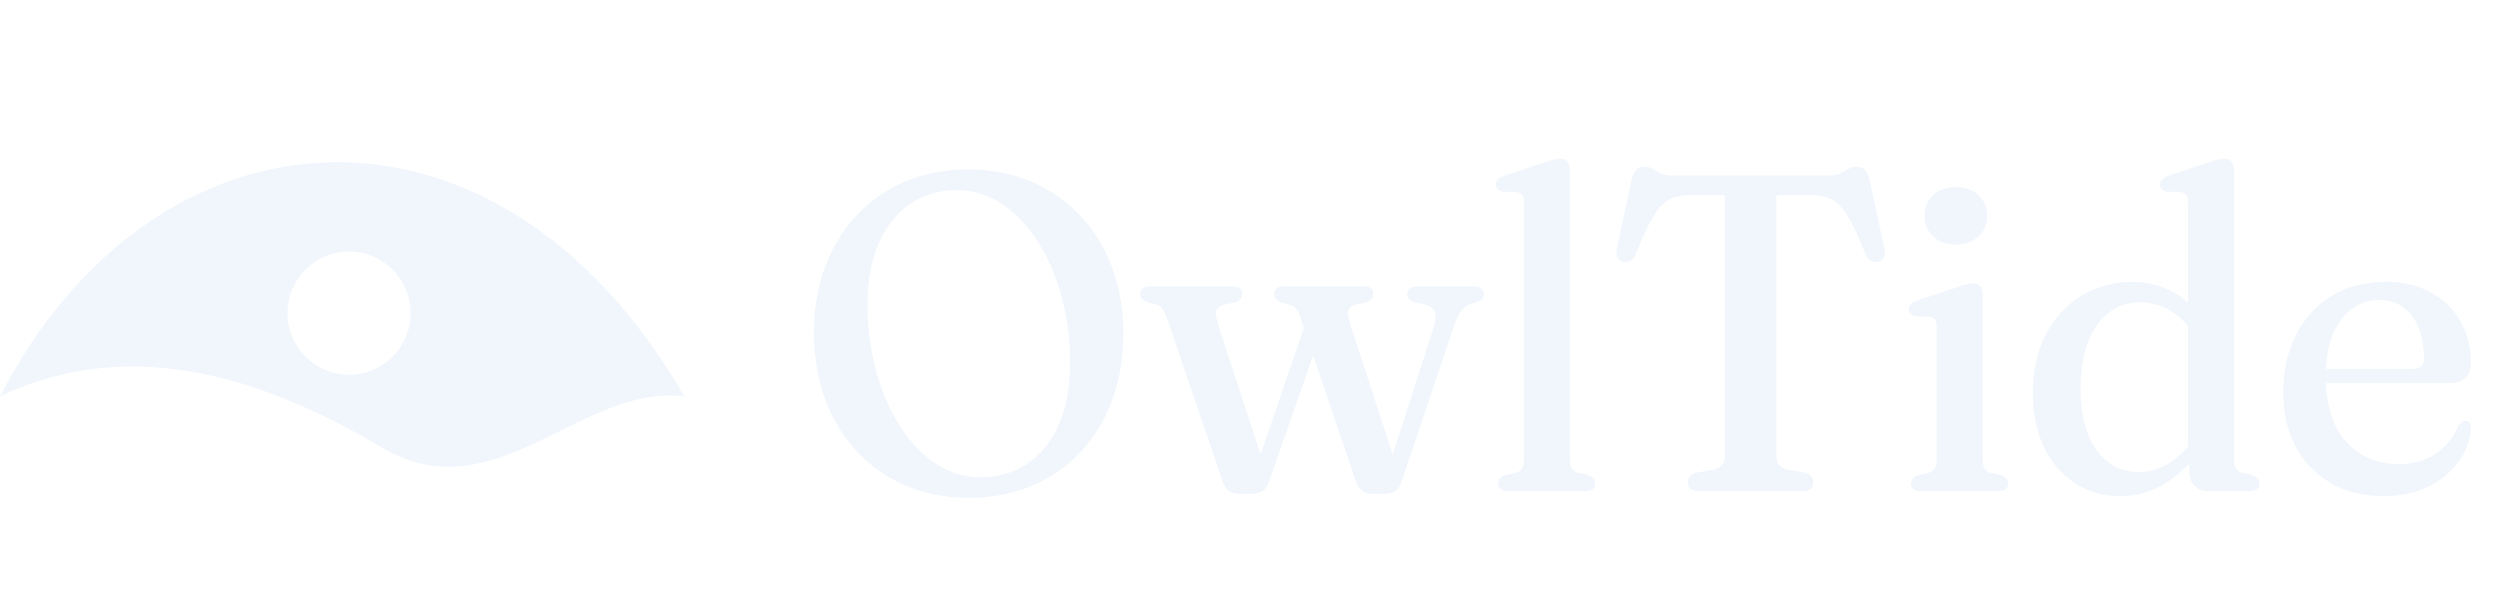
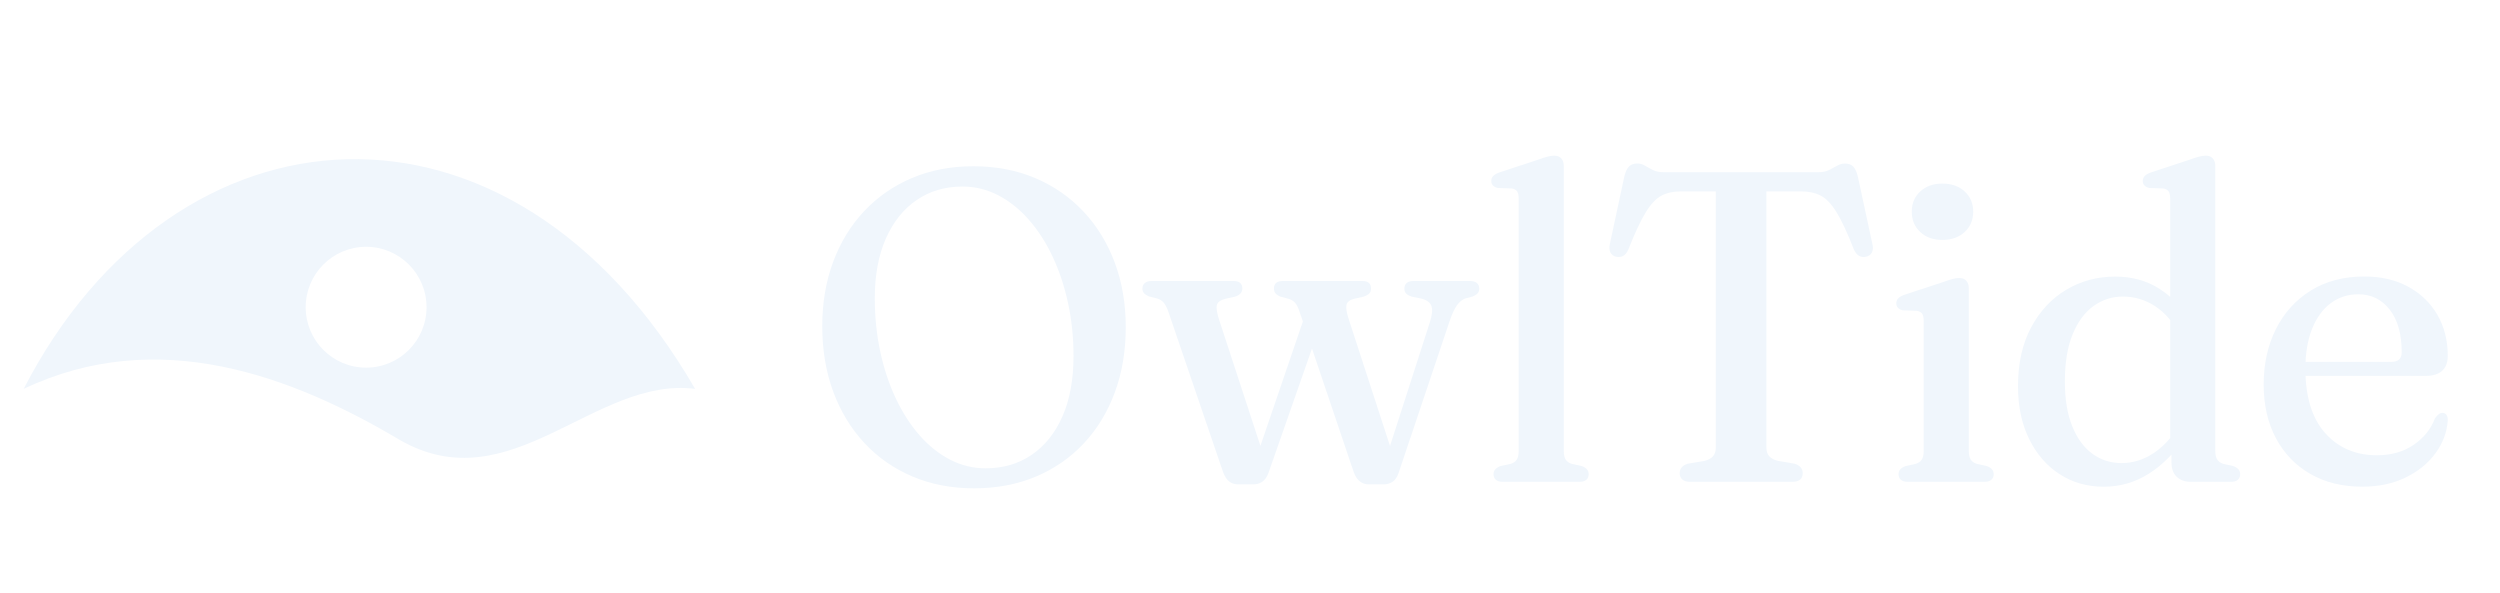
- <svg xmlns="http://www.w3.org/2000/svg" viewBox="0 -4 621 150" width="621" height="150">
+ <svg xmlns="http://www.w3.org/2000/svg" viewBox="-6 -4 633 150" width="633" height="150">
  <path fill="#F0F6FC" fill-rule="evenodd" d="M0.0,94.46 C38.25,20.17 123.25,13.71 170.0,94.46 C144.5,91.23 123.25,123.53 95.2,107.38 C68.0,91.23 34.0,78.31 0.0,94.46 Z M102.0,73.788 A15.3,15.3 0 1 0 71.4,73.788 A15.3,15.3 0 1 0 102.0,73.788 Z" />
  <g fill="#F0F6FC" transform="translate(198,118)">
    <path transform="translate(0.00,0) scale(0.056,-0.056)" d="M757.872 1426.839Q912.007 1426.839 1038.504 1373.04Q1165 1319.242 1256.533 1221.498Q1348.066 1123.755 1397.619 990.731Q1447.171 857.707 1447.171 698.991Q1447.171 538.043 1397.764 404.399Q1348.357 270.756 1257.333 173.65Q1166.309 76.544 1040.347 23.596Q914.385 -29.352 761.491 -29.352Q608.373 -29.352 482.294 24.302Q356.215 77.956 265.012 175.985Q173.809 274.013 124.357 408.209Q74.905 542.404 74.905 703.735Q74.905 861.994 124.108 994.353Q173.311 1126.713 264.12 1223.536Q354.928 1320.36 480.332 1373.599Q605.737 1426.839 757.872 1426.839ZM1210.963 568.384Q1210.963 693.829 1186.235 808.276Q1161.507 922.723 1116.201 1018.745Q1070.895 1114.766 1008.442 1185.692Q945.99 1256.617 870.13 1295.871Q794.271 1335.125 708.772 1335.125Q590.759 1335.125 501.448 1273.935Q412.136 1212.746 362.303 1099.544Q312.469 986.342 312.469 830.155Q312.469 703.652 337.173 588.703Q361.877 473.753 407.245 377.56Q452.614 281.367 514.86 210.375Q577.107 139.384 652.895 100.268Q728.684 61.152 813.561 61.152Q932.056 61.152 1021.484 121.843Q1110.911 182.534 1160.937 296.076Q1210.963 409.618 1210.963 568.384Z" />
    <path transform="translate(85.34,0) scale(0.056,-0.056)" d="M500.817 -11.442H431.258Q407.639 -11.442 390.875 1.626Q374.111 14.694 363.027 44.659L117.214 765.286Q106.905 795.78 95 809.822Q83.095 823.863 65.635 828.74L28.199 838.219Q11.78 845.555 5.177 853.685Q-1.425 861.816 -1.425 873.533Q-1.425 890.193 9.705 899.128Q20.834 908.063 40.005 908.063H411.506Q430.655 908.063 440.479 899.277Q450.304 890.492 450.304 874.56Q450.304 861.41 442.539 852.292Q434.775 843.175 417.81 837.342L377.743 828.702Q339.493 819.524 334.998 798.662Q330.504 777.799 345.986 730.939L549.401 109.767L502.809 76.641L740.967 774.51L807.041 722.374L568.169 39.274Q557.357 11.141 539.641 -0.151Q521.925 -11.442 500.817 -11.442ZM1089.604 -11.442H1021.016Q999.285 -11.442 981.853 1.929Q964.421 15.3 953.964 44.041L708.127 771.956Q699.417 797.626 688.531 809.835Q677.645 822.044 659.209 827.548L622.491 837.361Q606.447 844.454 599.867 852.81Q593.288 861.166 593.288 873.911Q593.288 908.063 633.585 908.063H993.621Q1032.218 908.063 1032.218 873.397Q1032.218 859.692 1024.278 851.592Q1016.338 843.493 998.93 837.407L954.438 827.241Q923.93 818.874 920.833 798.258Q917.736 777.643 930.793 737.388L1135.746 107.712L1089.316 72.694L1297.592 719.541Q1314.061 769.921 1305.497 794.634Q1296.933 819.346 1258.801 828.665L1216.142 837.454Q1198.861 843.207 1190.954 851.438Q1183.046 859.668 1183.046 873.687Q1183.046 890.212 1193.613 899.137Q1204.181 908.063 1222.858 908.063H1479.496Q1499.503 908.063 1510.534 899.128Q1521.566 890.193 1521.566 873.533Q1521.566 861.344 1514.798 853.048Q1508.03 844.752 1490.051 837.421L1458.687 829.239Q1437.582 821.568 1420.82 798.362Q1404.058 775.157 1387.502 726.57L1156.647 39.545Q1146.707 10.855 1128.898 -0.294Q1111.089 -11.442 1089.604 -11.442Z" />
    <path transform="translate(170.35,0) scale(0.056,-0.056)" d="M385.649 1428.599V140.685Q385.649 112.986 394.947 99.684Q404.246 86.382 423.151 80.851L466.898 71.317Q482.581 65.442 490.414 56.645Q498.248 47.848 498.248 34.24Q498.248 18.215 487.501 9.107Q476.755 0 456.056 0H109.624Q89.715 0 78.864 9.107Q68.012 18.215 68.012 34.24Q68.012 47.558 76.039 56.491Q84.066 65.423 99.865 71.433L144.269 80.851Q163.384 86.537 172.578 99.684Q181.771 112.831 181.771 140.259V1280.484Q181.771 1303.574 174.4 1313.612Q167.029 1323.649 151.01 1326.407L87.004 1328.676Q72.209 1332.484 65.026 1340.352Q57.844 1348.221 57.844 1360.132Q57.844 1373.602 66.569 1382.846Q75.293 1392.091 95.693 1399.227L268.378 1456.099Q295.09 1465.827 311.796 1470.283Q328.502 1474.739 342.065 1474.739Q363.241 1474.739 374.445 1462.204Q385.649 1449.67 385.649 1428.599Z" />
    <path transform="translate(200.82,0) scale(0.056,-0.056)" d="M292.177 1400H993.666Q1021.536 1400 1041.333 1409.899Q1061.13 1419.798 1077.925 1429.447Q1094.72 1439.095 1112.083 1439.095Q1136.96 1439.095 1150.192 1425.688Q1163.424 1412.28 1171.088 1380.811L1236.694 1076.365Q1242.678 1052.147 1234.538 1036.694Q1226.397 1021.242 1207.542 1017.594Q1190.055 1014.031 1176.267 1022.036Q1162.479 1030.041 1152.688 1051.996Q1109.268 1163.547 1074.615 1219.406Q1039.961 1275.265 1003.056 1294.193Q966.152 1313.12 915.389 1313.12H757.655V154.927Q757.655 129.371 771.125 115.143Q784.595 100.915 809.761 94.712L885.187 81.963Q921.824 70.378 921.824 39Q921.824 0 873.921 0H413.583Q389.711 0 377.696 10.468Q365.68 20.936 365.68 39.112Q365.68 70.378 402.317 81.963L477.742 94.712Q502.96 100.915 515.931 115.143Q528.901 129.371 528.901 154.927V1313.12H369.138Q318.978 1313.12 282.561 1293.598Q246.144 1274.075 211.903 1218.1Q177.662 1162.124 134.102 1051.996Q125.003 1030.041 111.109 1022.036Q97.215 1014.031 79.383 1017.594Q60.752 1021.242 52.757 1036.694Q44.761 1052.147 50.133 1076.365L115.469 1381.082Q123.244 1412.551 136.682 1425.959Q150.119 1439.366 174.473 1439.366Q192.374 1439.366 208.494 1429.65Q224.615 1419.933 244.335 1409.967Q264.056 1400 292.177 1400Z" />
    <path transform="translate(272.89,0) scale(0.056,-0.056)" d="M385.849 875.411V140.685Q385.849 113.084 395.148 99.782Q404.446 86.48 423.351 80.851L467.098 71.317Q482.684 65.54 490.566 56.694Q498.448 47.848 498.448 34.24Q498.448 18.215 487.702 9.107Q476.955 0 456.257 0H109.824Q89.818 0 79.015 9.107Q68.213 18.215 68.213 34.24Q68.213 47.423 75.969 56.201Q83.725 64.98 98.983 70.892L144.47 80.851Q163.585 86.635 172.778 99.782Q181.972 112.929 181.972 140.259V727.296Q181.972 750.386 174.601 760.424Q167.23 770.461 151.211 773.22L87.204 775.488Q72.409 779.408 65.227 787.221Q58.044 795.033 58.044 806.944Q58.044 820.414 66.769 829.658Q75.494 838.903 95.893 846.039L268.578 902.911Q295.291 912.639 311.997 917.095Q328.702 921.551 342.266 921.551Q363.441 921.551 374.645 909.016Q385.849 896.482 385.849 875.411ZM266.205 1093.759Q204.396 1093.759 166.211 1129.628Q128.026 1165.497 128.026 1221.467Q128.026 1277.484 166.346 1312.974Q204.667 1348.464 266.205 1348.464Q328.73 1348.464 367.284 1312.897Q405.838 1277.33 405.838 1221.602Q405.838 1165.497 367.216 1129.628Q328.594 1093.759 266.205 1093.759Z" />
    <path transform="translate(303.24,0) scale(0.056,-0.056)" d="M760.246 159.811 754.464 168.075V1280.484Q754.464 1303.574 747.093 1313.612Q739.722 1323.649 723.703 1326.407L659.696 1328.676Q644.902 1332.484 637.719 1340.352Q630.537 1348.221 630.537 1360.132Q630.537 1373.602 639.261 1382.846Q647.986 1392.091 668.385 1399.227L841.07 1456.099Q867.447 1465.715 884.209 1470.227Q900.971 1474.739 915.206 1474.739Q936.045 1474.739 947.194 1462.204Q958.342 1449.67 958.342 1428.599V140.685Q958.342 113.121 967.892 99.733Q977.442 86.345 995.843 80.851L1039.59 71.317Q1055.176 65.344 1063.058 56.596Q1070.941 47.848 1070.941 34.24Q1070.941 18.37 1060.194 9.185Q1049.448 0 1028.749 0H847.712Q807.722 0 783.984 22.837Q760.246 45.674 760.246 88.061ZM66.335 432.164Q66.335 586.714 125.455 697.769Q184.575 808.824 284.395 868.404Q384.215 927.983 506.409 927.983Q619.103 927.983 705.388 873.129Q791.673 818.275 843.175 722.452L798.943 663.913Q754.032 749.341 687.169 793.533Q620.307 837.725 540.701 837.725Q467.193 837.725 407.57 794.735Q347.947 751.744 313.125 666.354Q278.303 580.964 278.303 453.787Q278.303 333.684 311.523 251.454Q344.743 169.224 402.638 126.999Q460.533 84.773 534.346 84.773Q610.197 84.773 676.818 127.988Q743.439 171.202 796.575 255.284L825.229 206.085Q751.166 95.598 657.836 36.748Q564.506 -22.101 454.352 -22.101Q341.72 -22.101 254.094 34.912Q166.468 91.926 116.401 194.298Q66.335 296.669 66.335 432.164Z" />
    <path transform="translate(365.62,0) scale(0.056,-0.056)" d="M895.586 569.859Q895.586 525.585 870.464 502.366Q845.343 479.147 797.467 479.147H193.277V542.396H640.47Q687.31 542.396 687.31 586.15Q687.31 709.575 632.986 778.778Q578.661 847.981 491.385 847.981Q420.153 847.981 366.237 807.525Q312.321 767.069 282.124 691.751Q251.927 616.432 251.927 511.589Q251.927 320.227 341.602 220.176Q431.276 120.125 575.122 120.125Q672.653 120.125 741.809 167.592Q810.965 215.059 837.67 287.199Q847.834 300.86 855.613 306.428Q863.392 311.996 872.15 311.772Q883.528 311.66 889.866 302.61Q896.205 293.561 895.644 277.429Q889.941 196.872 839.696 128.729Q789.451 60.587 704.507 19.32Q619.564 -21.947 509.077 -21.947Q374.483 -21.947 274.139 35.717Q173.796 93.38 118.518 197.456Q63.24 301.532 63.24 439.54Q63.24 580.236 118.519 690.624Q173.797 801.012 276.024 864.71Q378.25 928.408 518.231 928.408Q632.104 928.408 716.879 882.199Q801.655 835.99 848.62 755.072Q895.586 674.154 895.586 569.859Z" />
  </g>
</svg>
